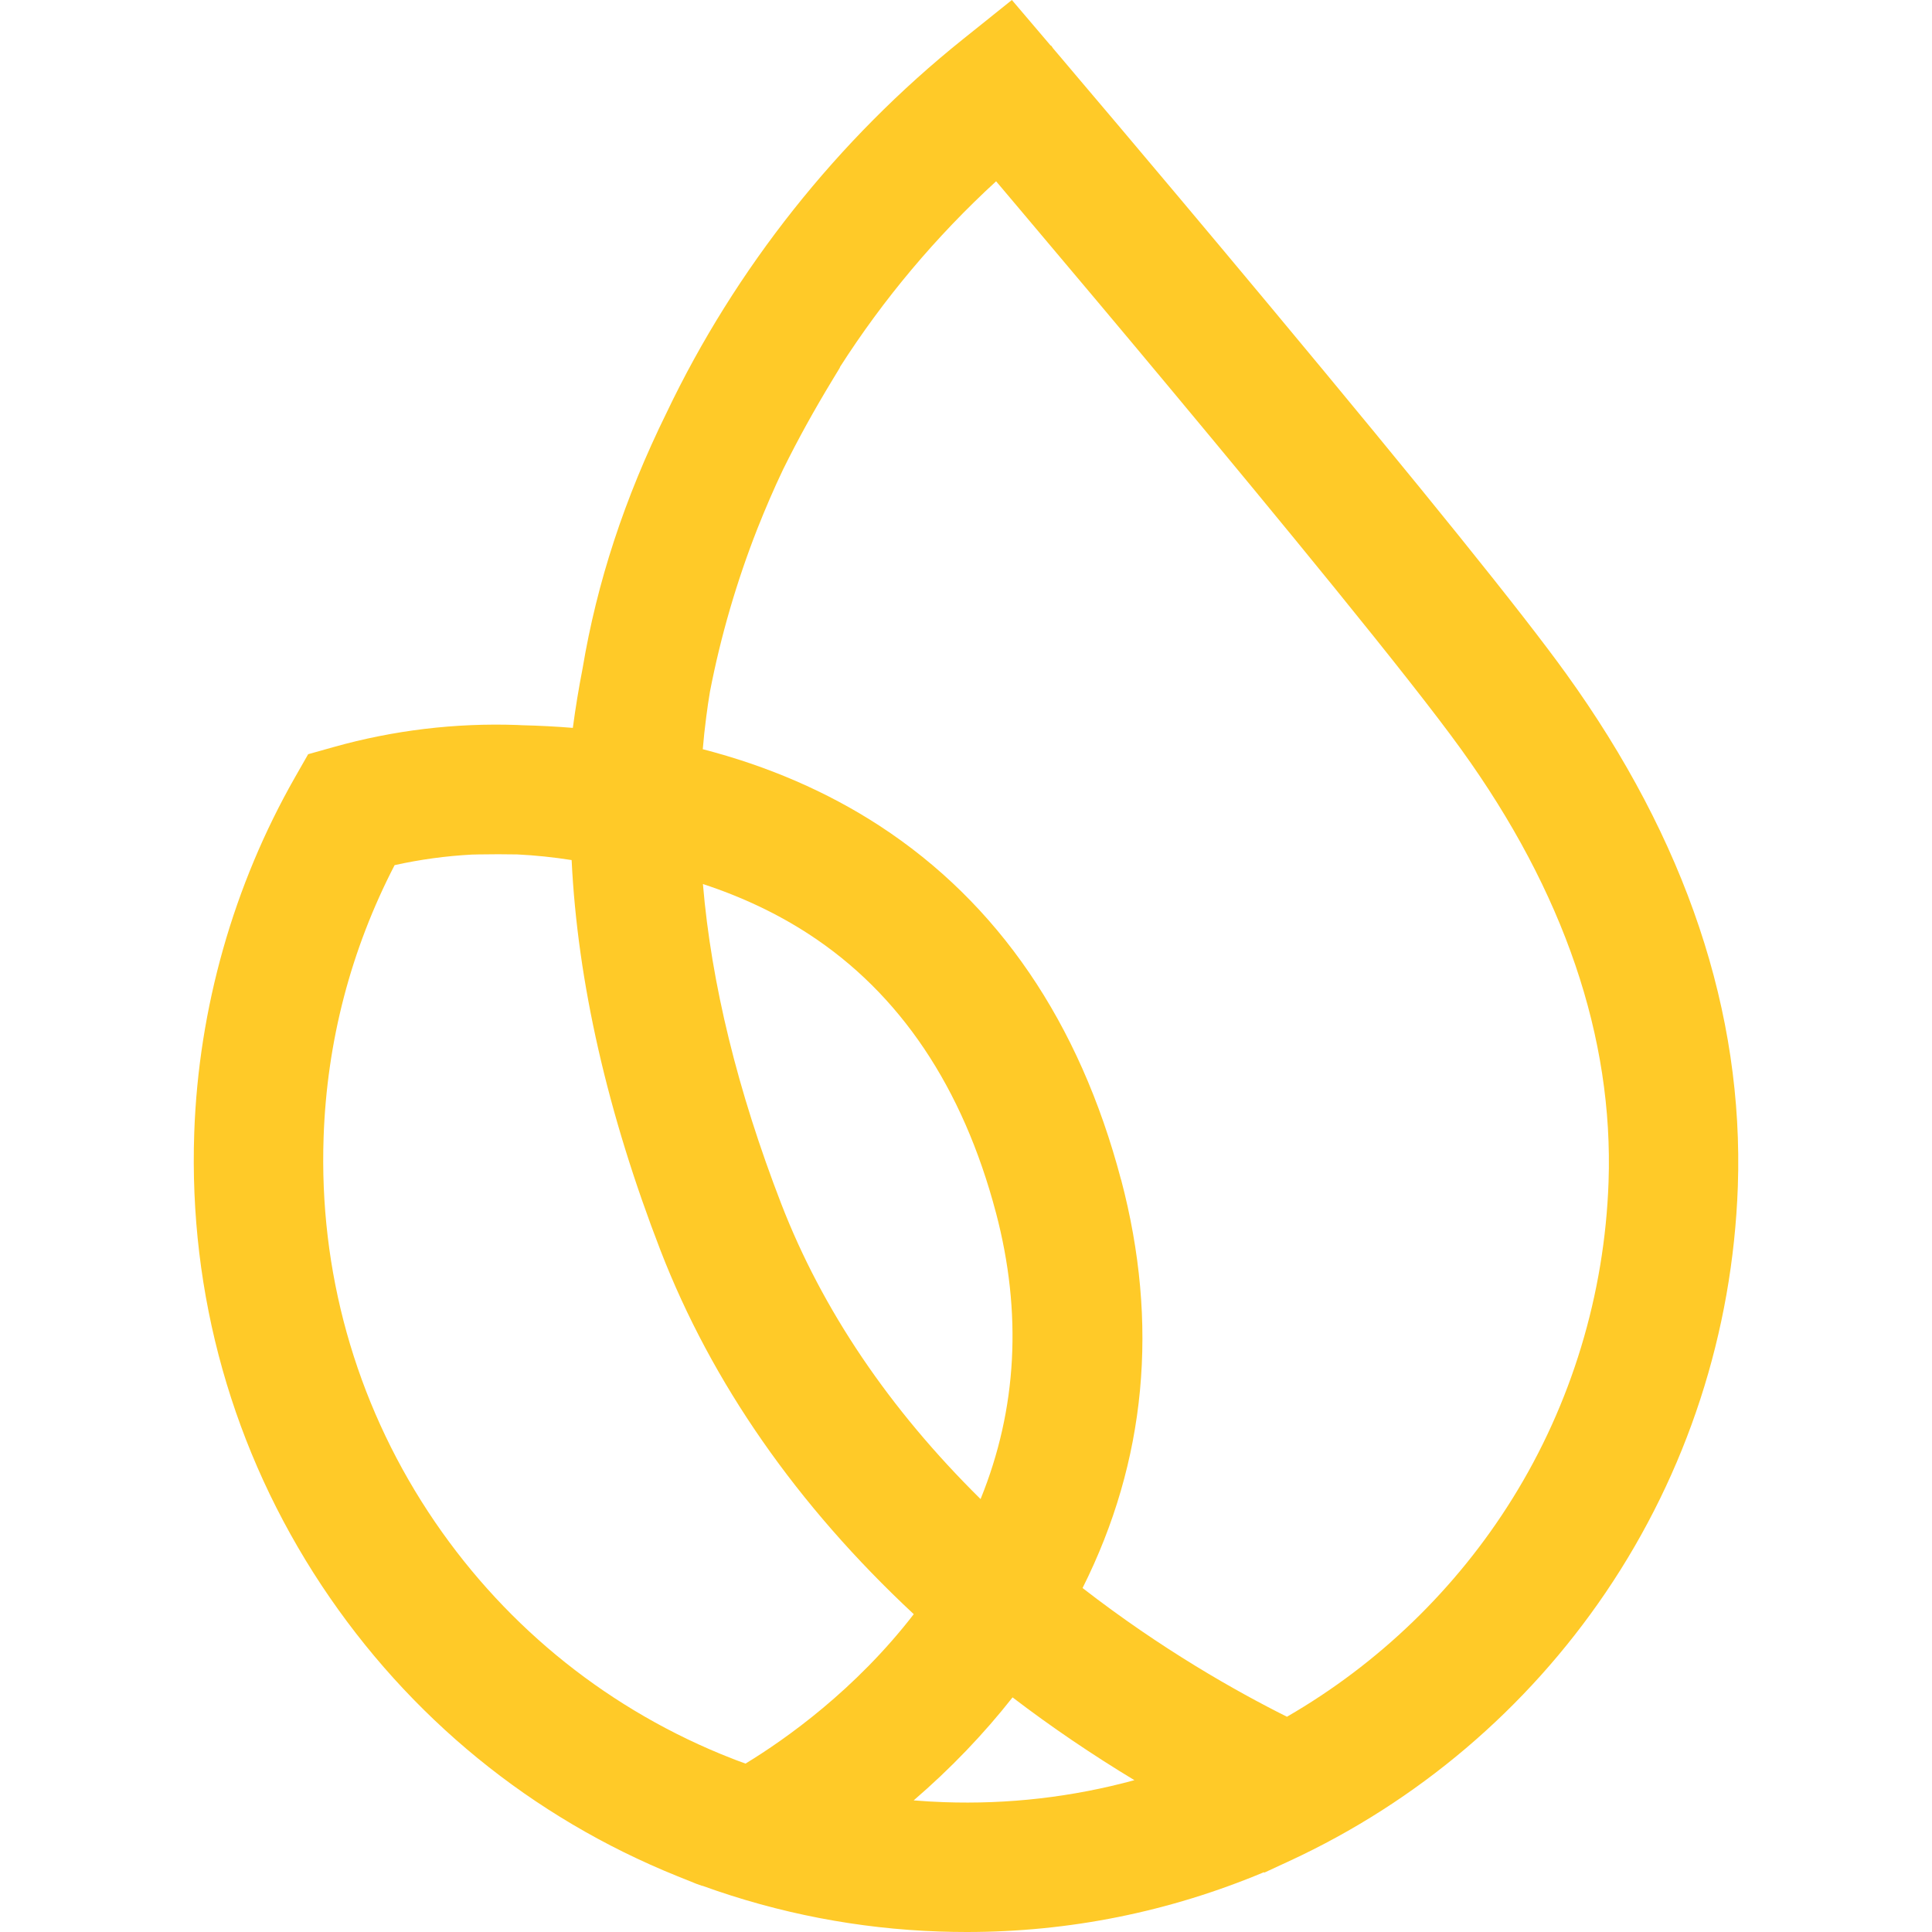
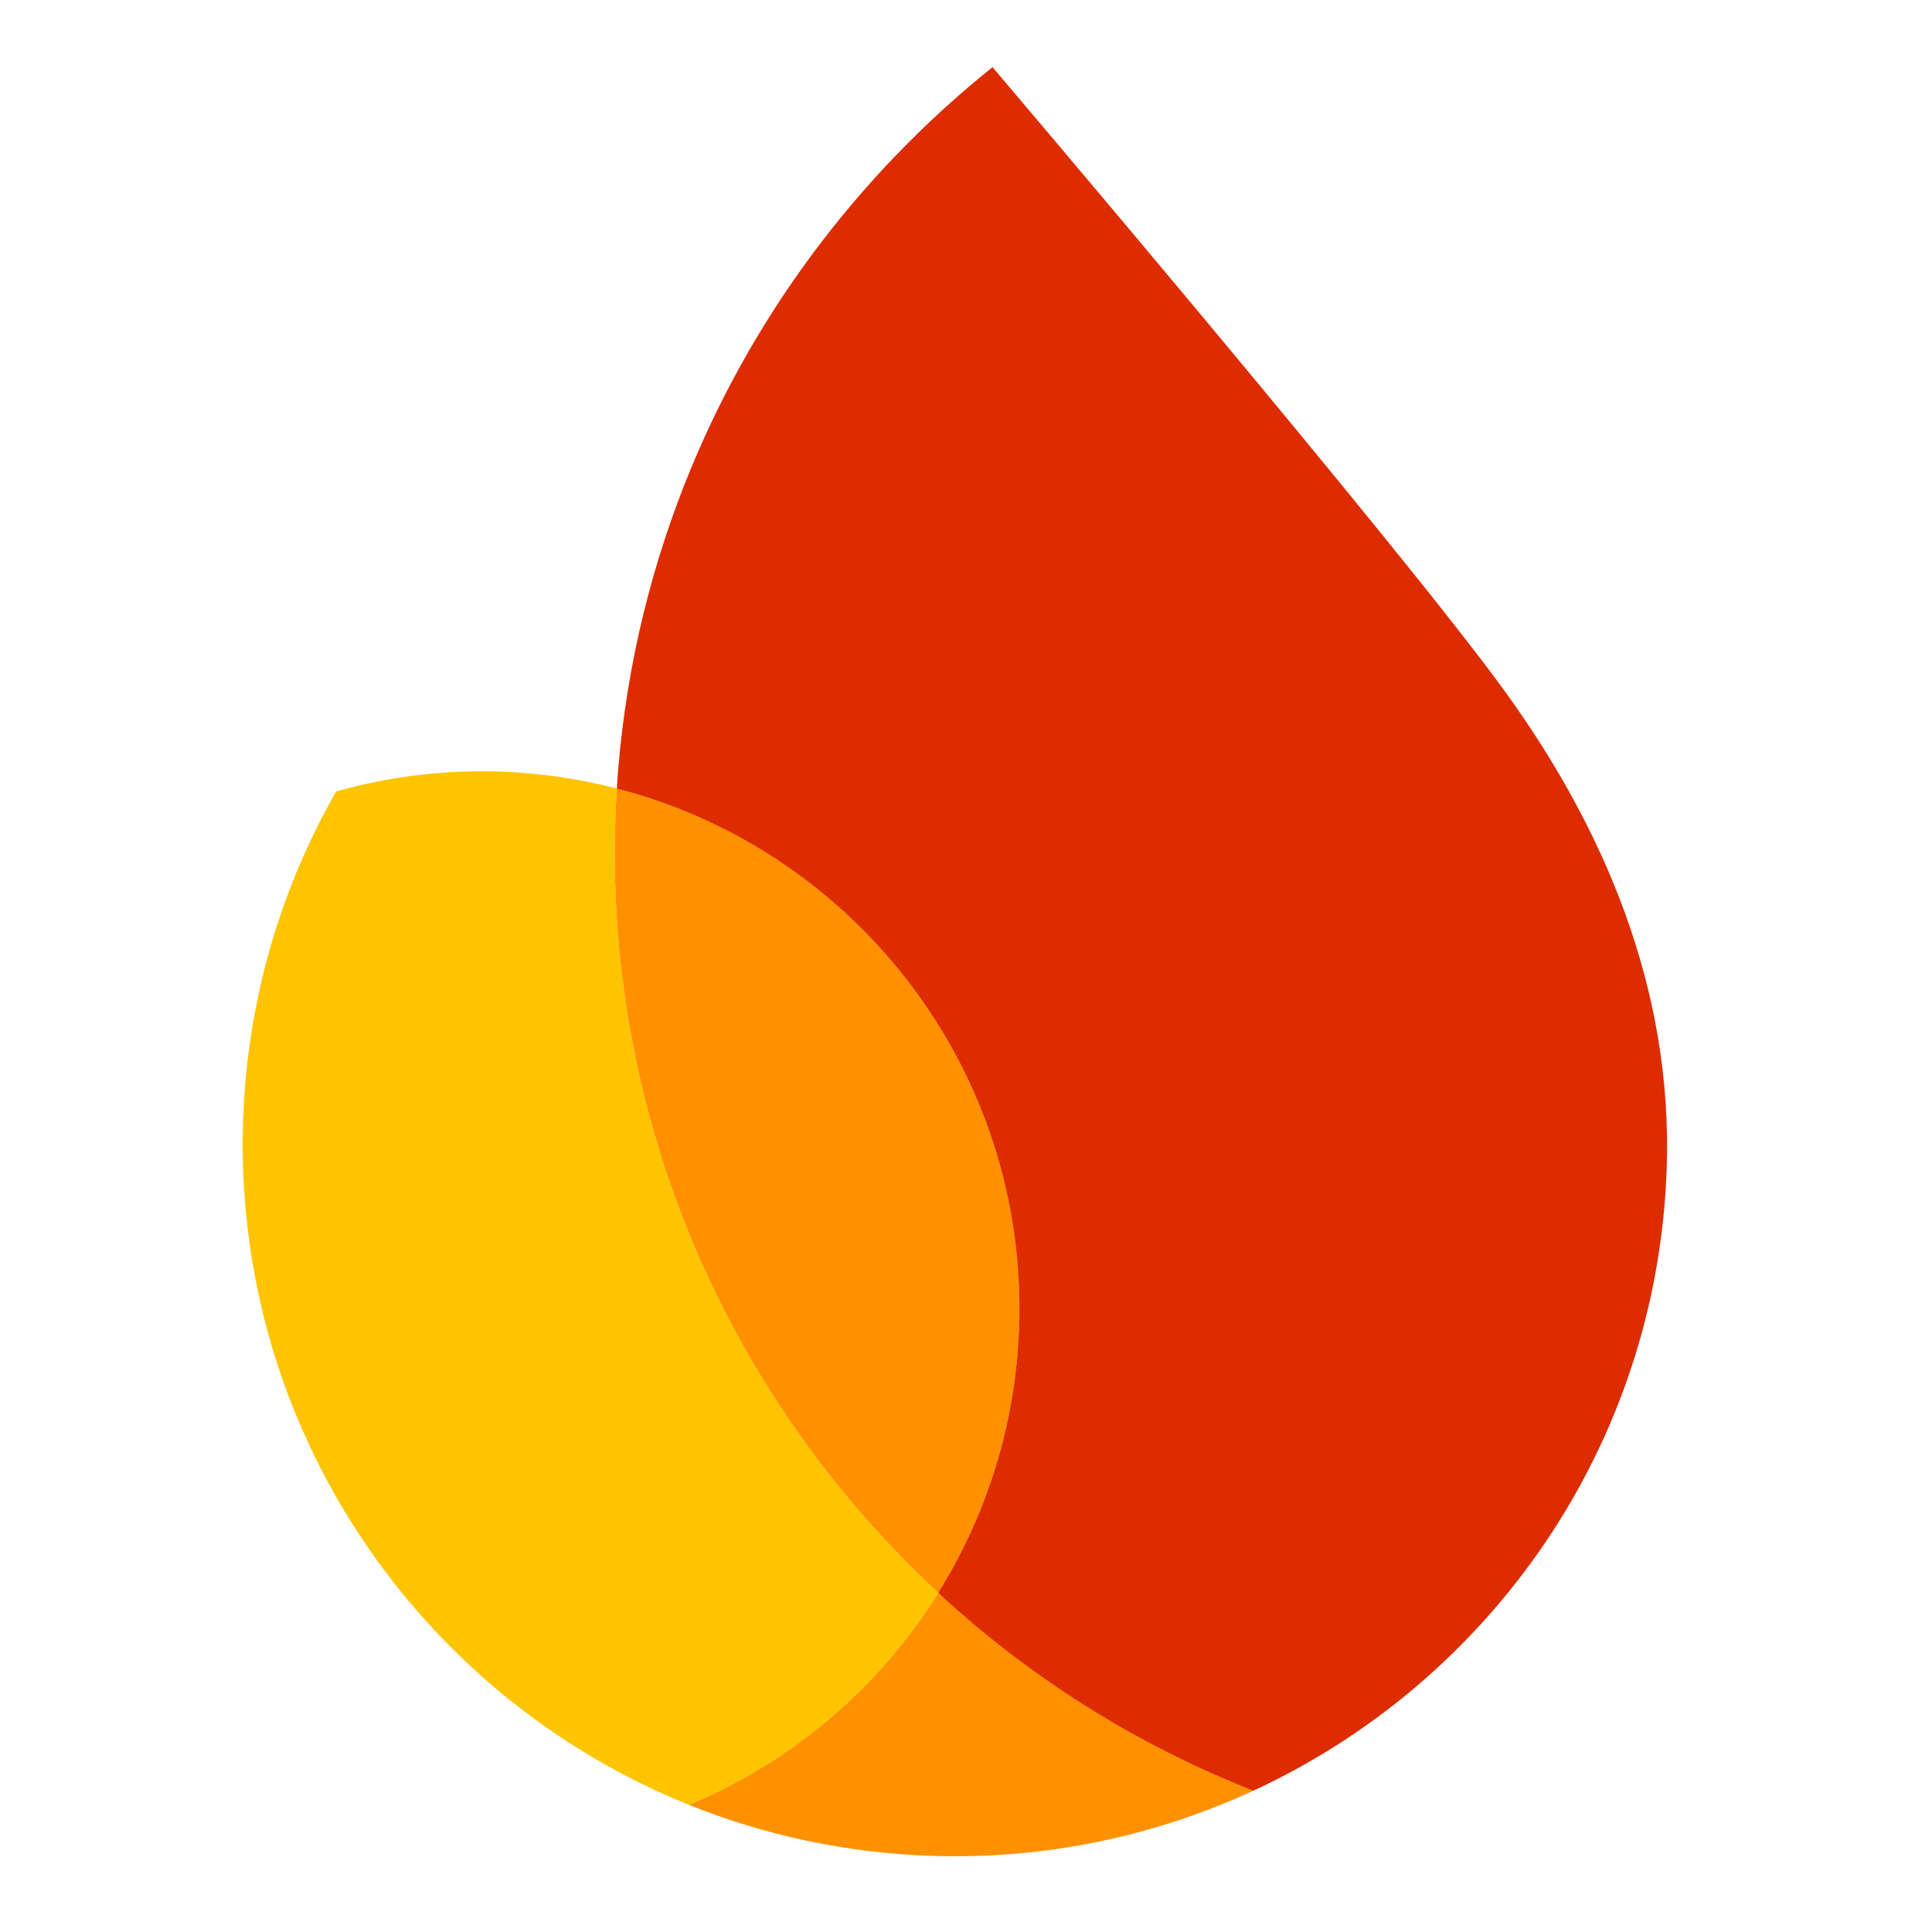
- <svg xmlns="http://www.w3.org/2000/svg" fill="#FFCA28" role="img" viewBox="0 0 24 24">
-   <path d="M19.455 8.369c-.538-.748-1.778-2.285-3.681-4.569-.826-.991-1.535-1.832-1.884-2.245a146 146 0 0 0-.488-.576l-.207-.245-.113-.133-.022-.032-.01-.005L12.57 0l-.609.488c-1.555 1.246-2.828 2.851-3.681 4.64-.523 1.064-.864 2.105-1.043 3.176-.047.241-.088.489-.121.738-.209-.017-.421-.028-.632-.033-.018-.001-.035-.002-.059-.003a7.46 7.46 0 0 0-2.28.274l-.317.089-.163.286c-.765 1.342-1.198 2.869-1.252 4.416-.07 2.01.477 3.954 1.583 5.625 1.082 1.633 2.61 2.882 4.42 3.611l.236.095.071.025.003-.001a9.59 9.59 0 0 0 2.941.568q.171.006.342.006c1.273 0 2.513-.249 3.69-.742l.008.004.313-.145a9.63 9.63 0 0 0 3.927-3.335c1.01-1.49 1.577-3.234 1.641-5.042.075-2.161-.643-4.304-2.133-6.371m-7.083 6.695c.328 1.244.264 2.44-.191 3.558-1.135-1.12-1.967-2.352-2.475-3.665-.543-1.404-.87-2.74-.974-3.975.48.157.922.366 1.315.622 1.132.737 1.914 1.902 2.325 3.461zm.207 6.022c.482.368.99.712 1.513 1.028-.771.21-1.565.302-2.369.273a8 8 0 0 1-.373-.022c.458-.394.869-.823 1.228-1.279zm1.347-6.431c-.516-1.957-1.527-3.437-3.002-4.398-.647-.421-1.385-.741-2.194-.95.011-.134.026-.268.043-.4.014-.113.03-.216.046-.313.133-.689.332-1.37.589-2.025.099-.25.206-.499.321-.74l.004-.008c.177-.358.376-.719.61-1.105l.092-.152-.003-.001c.544-.851 1.197-1.627 1.942-2.311l.288.341c.672.796 1.304 1.548 1.878 2.237 1.291 1.549 2.966 3.583 3.612 4.48 1.277 1.771 1.893 3.579 1.83 5.375-.049 1.395-.461 2.755-1.195 3.933-.694 1.116-1.661 2.05-2.8 2.708-.636-.318-1.559-.839-2.539-1.599.79-1.575.952-3.28.479-5.072zm-2.575 5.397c-.725.939-1.587 1.55-2.09 1.856-.081-.029-.163-.06-.243-.093l-.065-.026c-1.49-.616-2.747-1.656-3.635-3.01-.907-1.384-1.356-2.993-1.298-4.653.041-1.19.338-2.327.882-3.379.316-.07.638-.114.96-.131l.084-.002c.162-.003.324-.003.478 0 .227.011.454.035.677.07.073 1.513.445 3.145 1.105 4.852.637 1.644 1.694 3.162 3.144 4.515z" />
+ <svg xmlns="http://www.w3.org/2000/svg" width="600" height="600" viewBox="0 0 600 600" fill="none">
+   <path d="M213.918 560.499C237.166 569.856 262.387 575.408 288.87 576.333C324.71 577.585 358.792 570.175 389.261 556.099C352.724 541.744 319.634 520.751 291.392 494.651C273.086 523.961 246.01 547.113 213.918 560.499Z" fill="#FF9100" />
+   <path d="M291.389 494.66C226.923 435.038 187.815 348.743 191.12 254.092C191.228 251.019 191.39 247.947 191.58 244.876C180.034 241.89 167.98 240.068 155.576 239.635C137.821 239.015 120.626 241.217 104.393 245.788C87.184 275.933 76.799 310.521 75.505 347.569C72.166 443.18 130.027 526.723 213.914 560.508C246.007 547.121 273.082 523.998 291.389 494.66Z" fill="#FFC400" />
+   <path d="M291.39 494.657C306.378 470.671 315.465 442.551 316.523 412.254C319.306 332.559 265.731 264.003 191.581 244.873C191.391 247.944 191.229 251.016 191.121 254.089C187.816 348.74 226.924 435.035 291.39 494.657Z" fill="#FF9100" />
+   <path d="M308.231 20.858C266 54.691 232.652 99.302 212.475 150.693C200.924 180.129 193.665 211.748 191.546 244.893C265.696 264.023 319.272 332.579 316.489 412.273C315.431 442.57 306.317 470.663 291.355 494.677C319.595 520.804 352.686 541.77 389.223 556.124C462.56 522.224 514.593 449.278 517.606 362.997C519.558 307.096 498.08 257.273 467.731 215.219C435.68 170.742 308.231 20.858 308.231 20.858Z" fill="#DD2C00" />
</svg>
